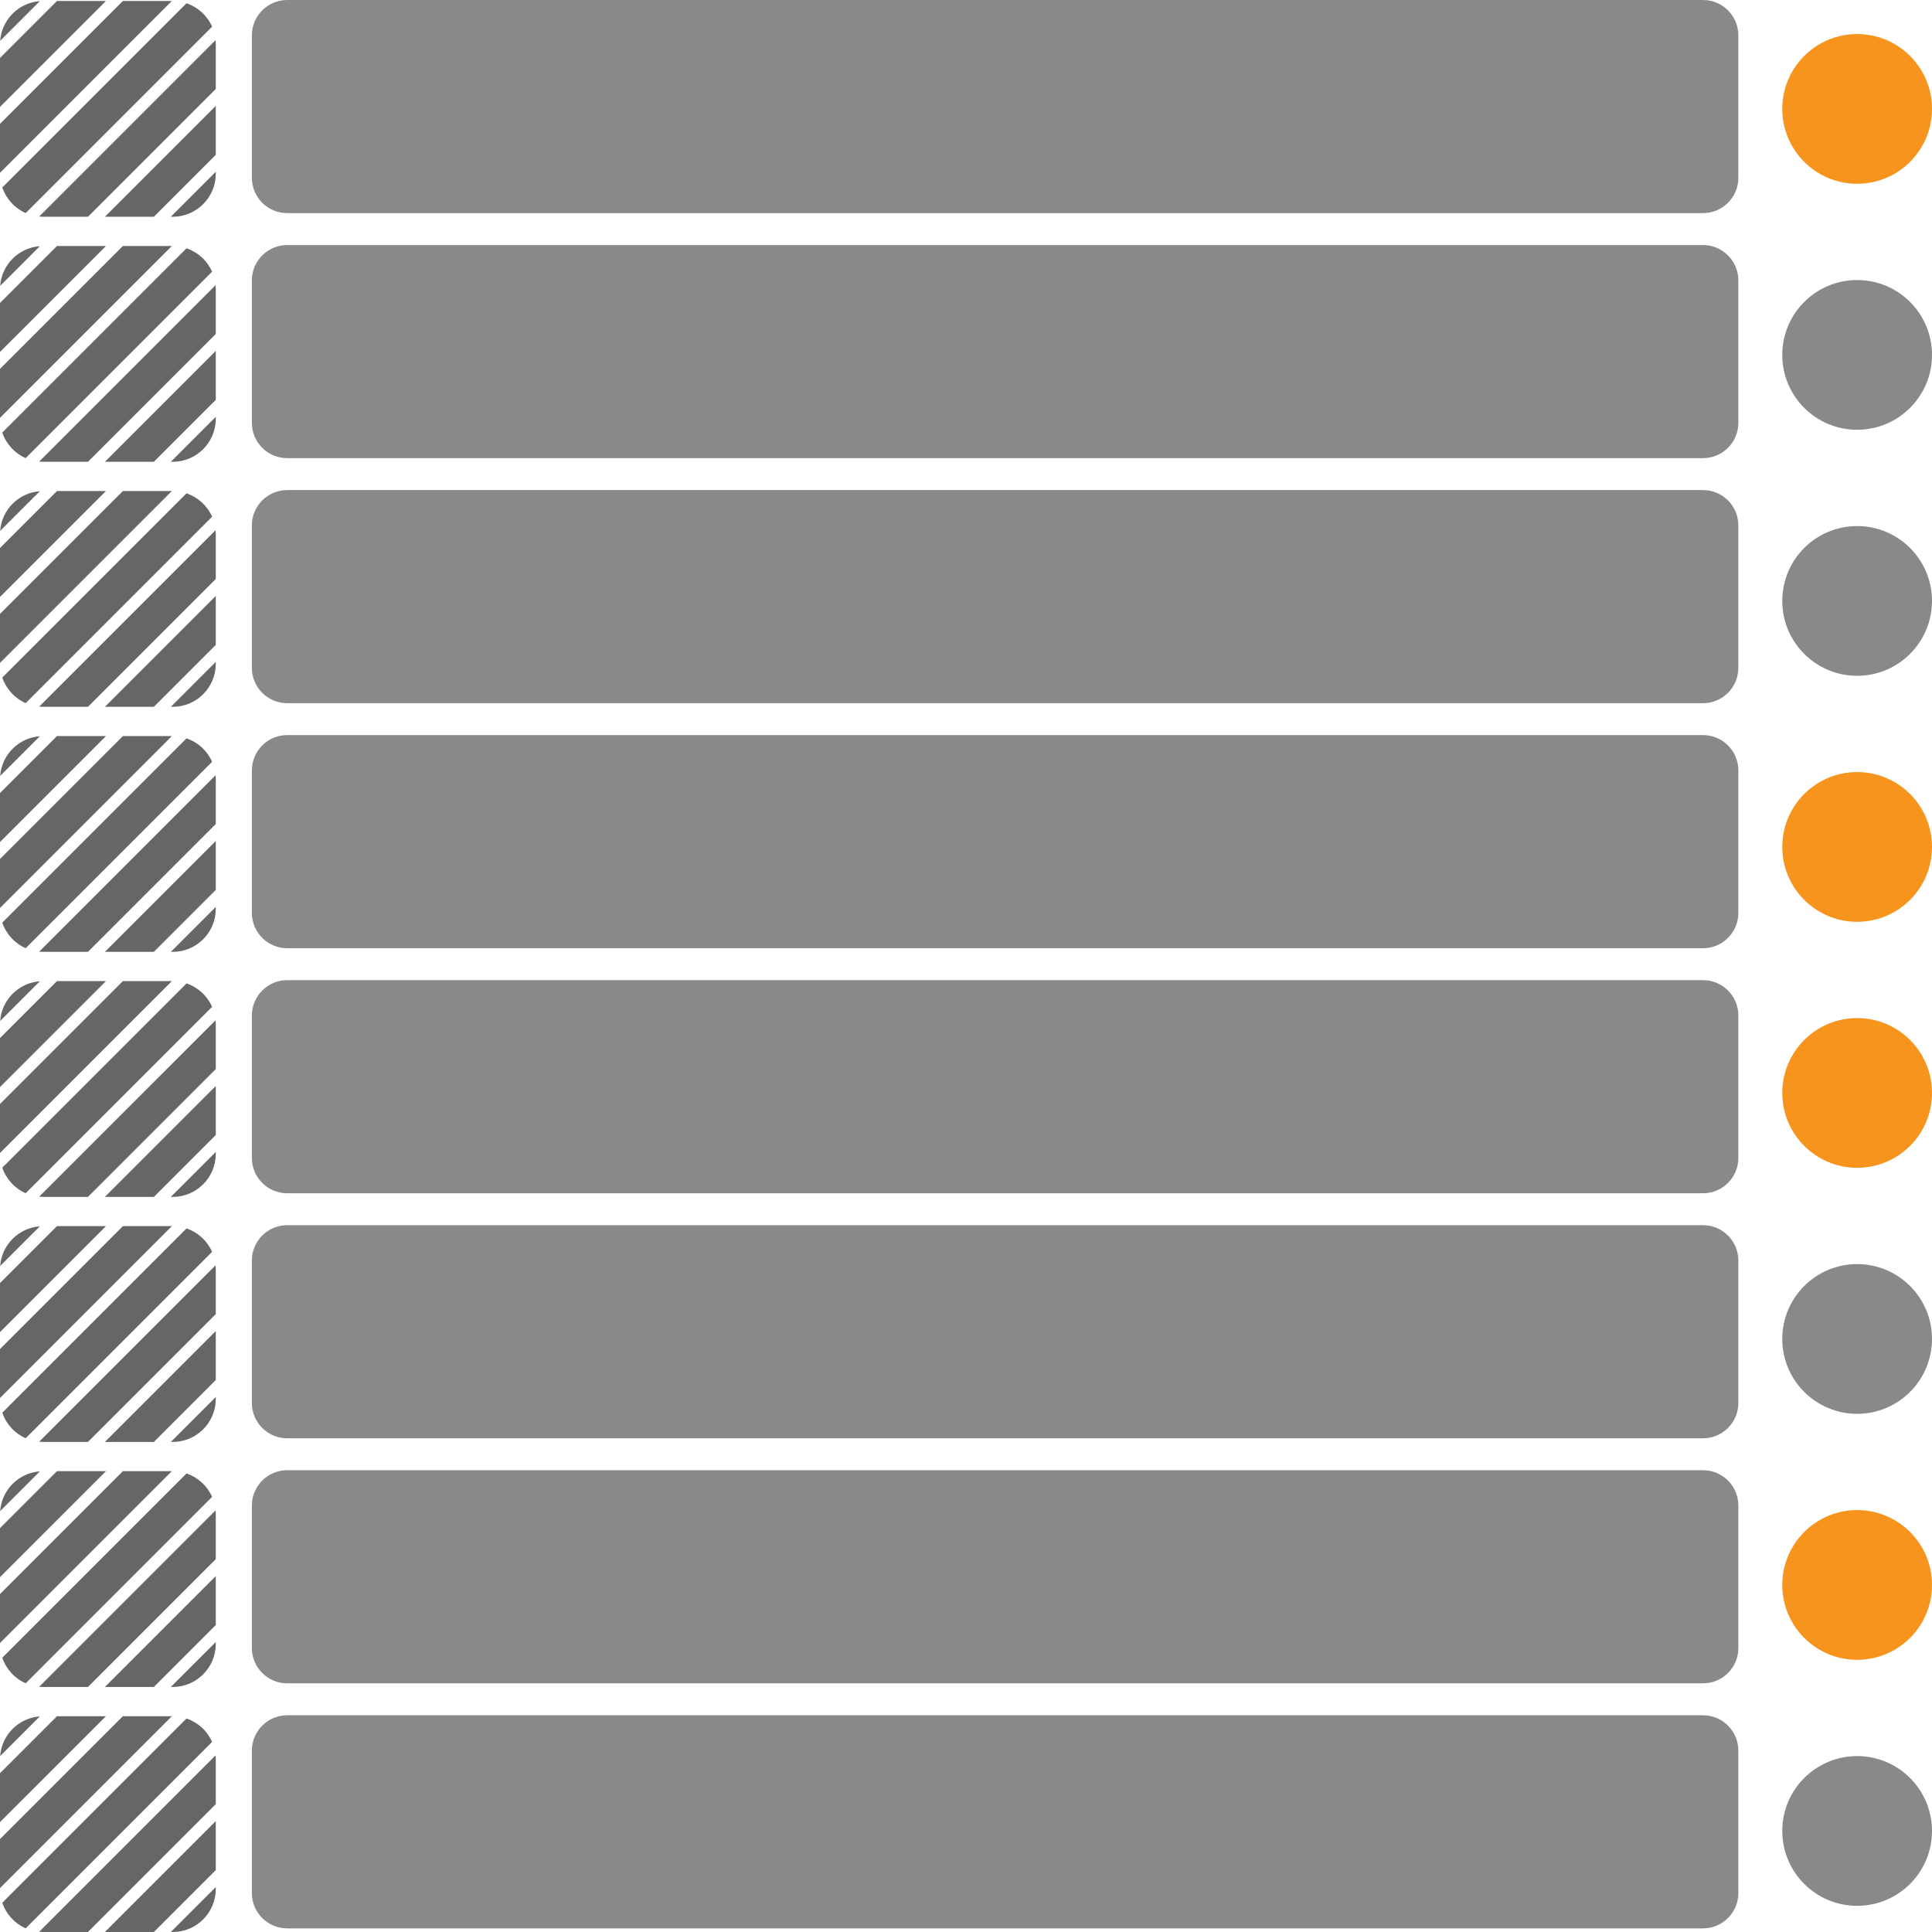
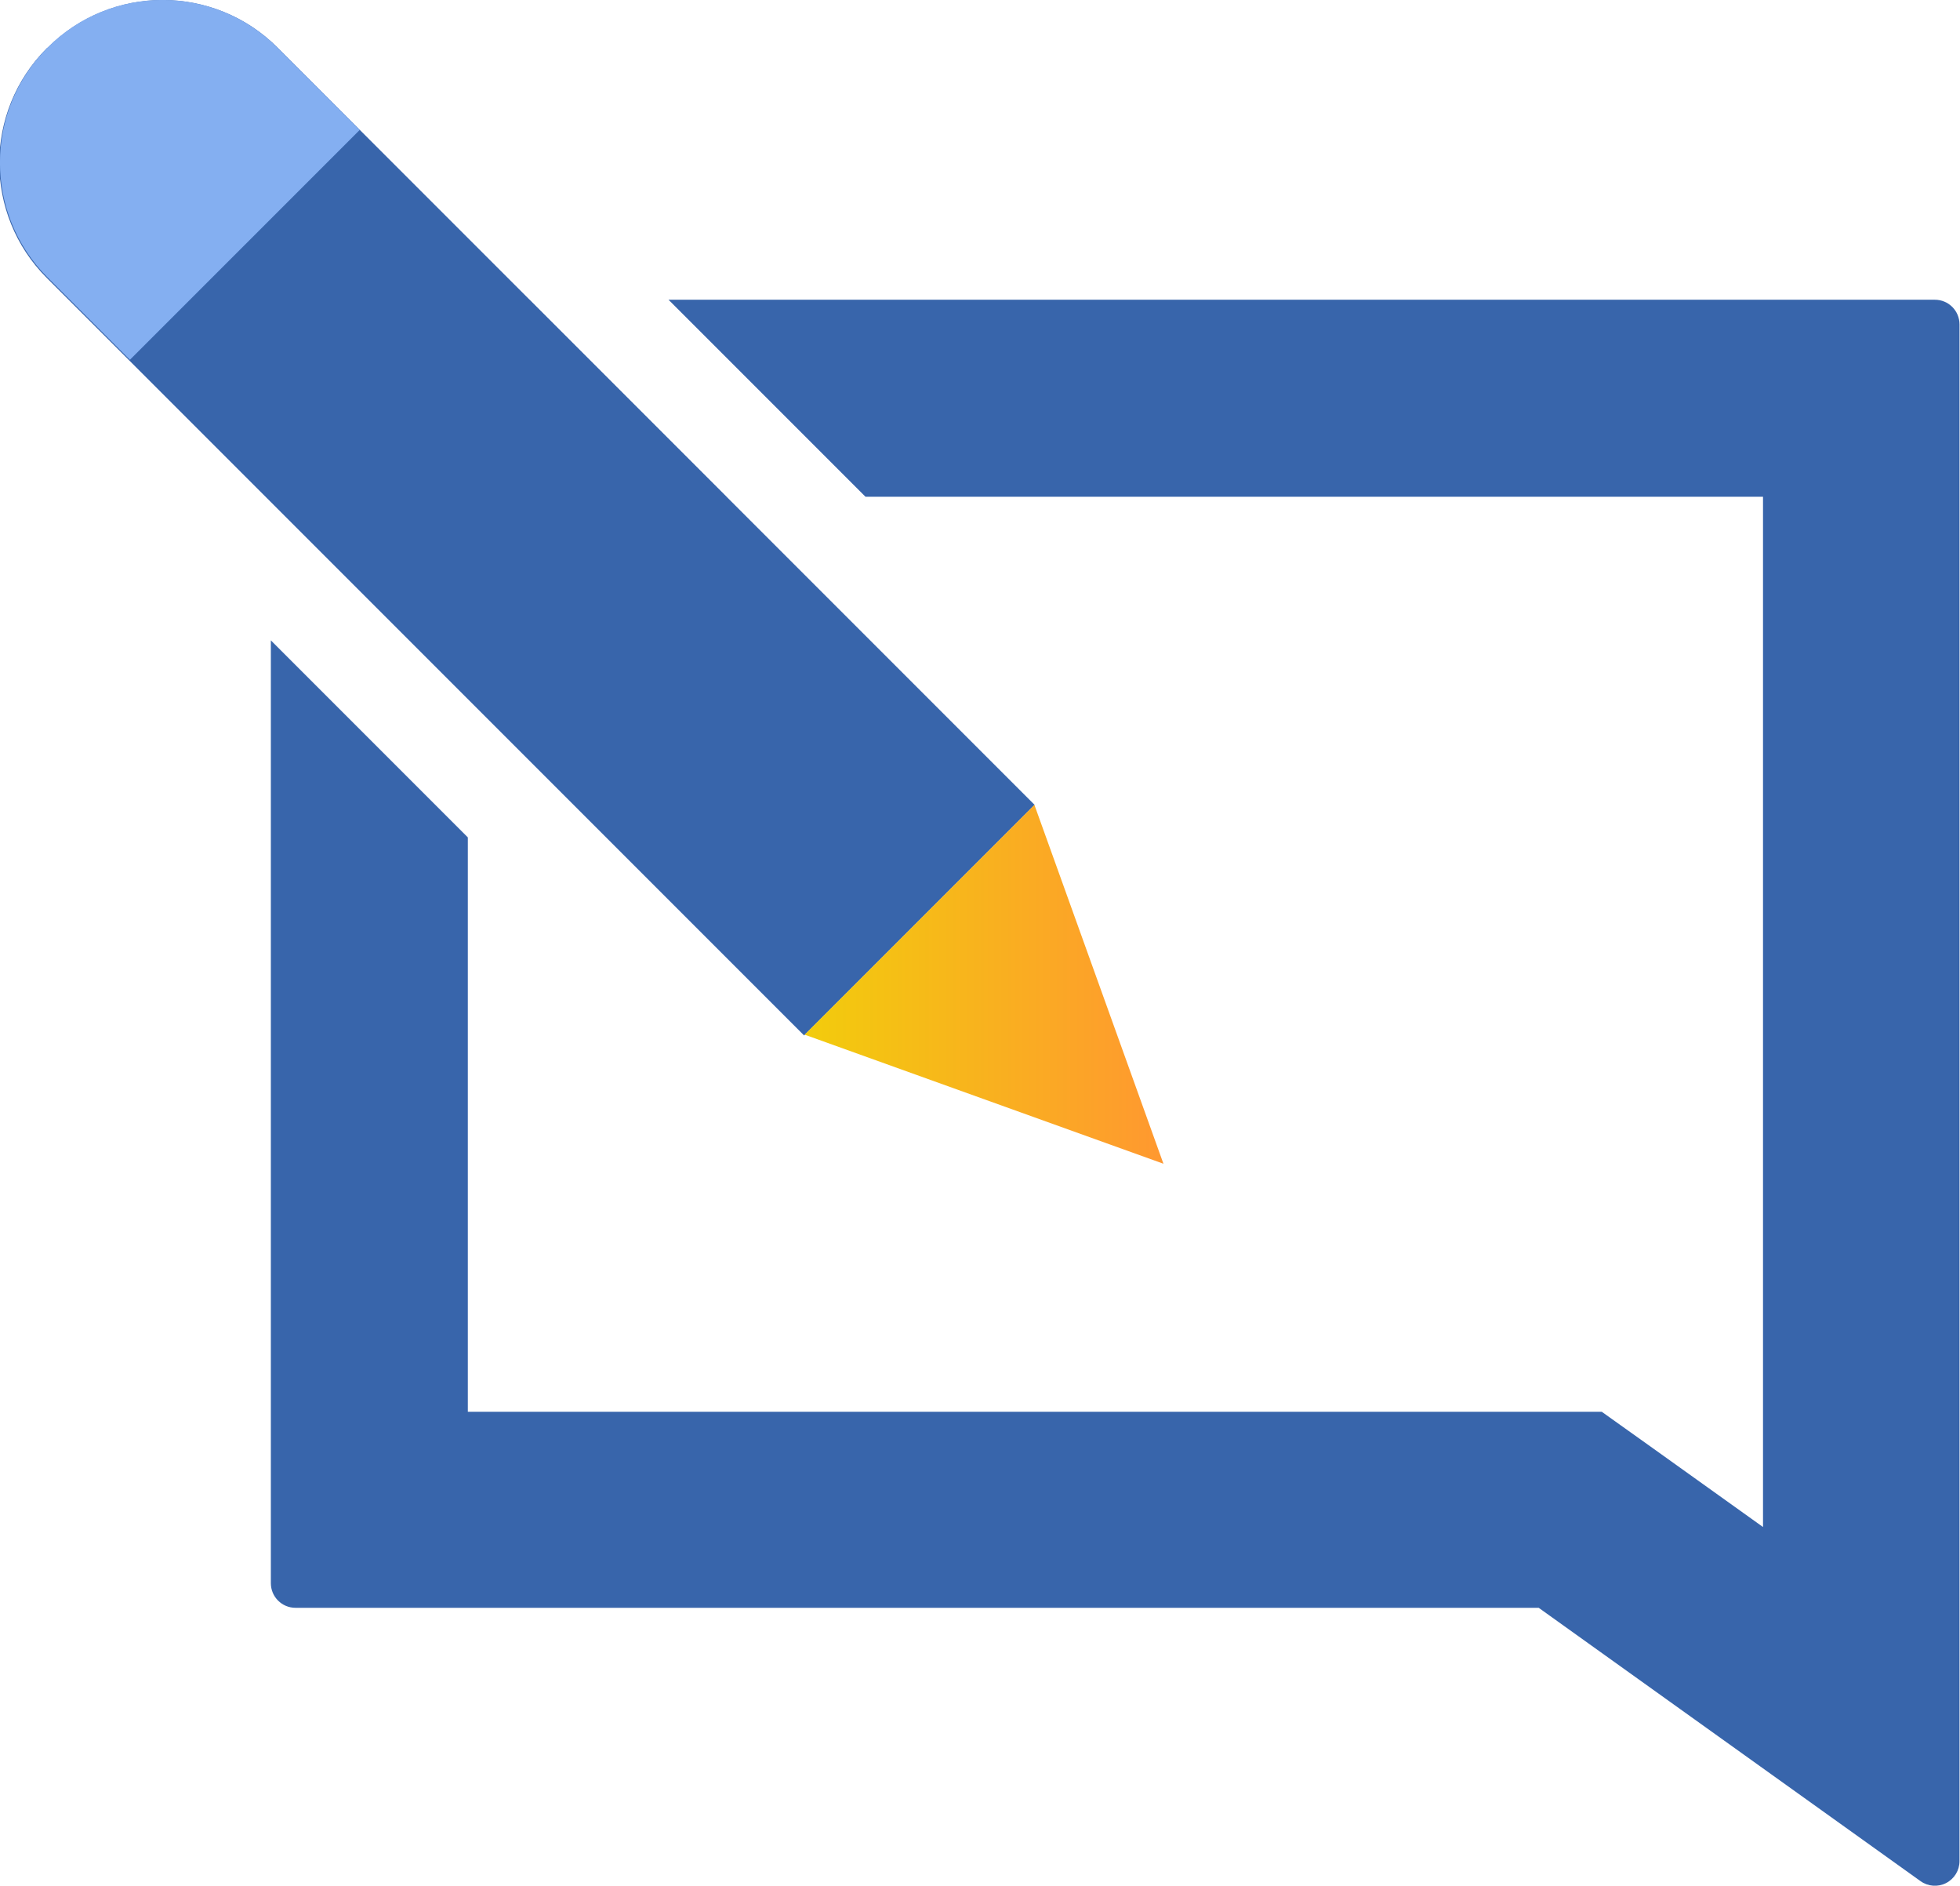
- <svg xmlns="http://www.w3.org/2000/svg" version="1.1" id="Layer_1" x="0px" y="0px" width="100px" height="100px" viewBox="0 0 100 100" style="enable-background:new 0 0 100 100;" xml:space="preserve">
-   <g>
-     <g>
-       <path style="fill:#666666;" d="M8.842,11.219h0.1c1.228,0,2.227-0.999,2.227-2.227v-0.1L8.842,11.219z" />
-       <path style="fill:#666666;" d="M0.008,2.113l2.054-2.054C0.966,0.139,0.089,1.016,0.008,2.113z" />
-       <polygon style="fill:#666666;" points="0,2.998 0,5.533 5.484,0.05 2.948,0.05   " />
-       <polygon style="fill:#666666;" points="6.361,0.05 0,6.411 0,8.946 8.896,0.05   " />
-       <path style="fill:#666666;" d="M11.169,2.277c0-0.068-0.004-0.134-0.01-0.2l-9.132,9.132c0.066,0.006,0.133,0.01,0.2,0.01h2.325    l6.617-6.617V2.277z" />
-       <path style="fill:#666666;" d="M9.654,0.169L0.119,9.704c0.201,0.592,0.643,1.073,1.211,1.324l9.649-9.649    C10.728,0.812,10.247,0.37,9.654,0.169z" />
-       <polygon style="fill:#666666;" points="11.169,5.479 5.429,11.219 7.964,11.219 11.169,8.014   " />
+ <svg xmlns="http://www.w3.org/2000/svg" viewBox="0 0 79.6 76.57">
+   <defs>
+     <style>.cls-1{fill:#3865ab;}.cls-2{fill:url(#linear-gradient);}.cls-3{fill:#84aff1;}</style>
+     <linearGradient id="linear-gradient" x1="32.68" y1="39.96" x2="47.25" y2="39.96" gradientUnits="userSpaceOnUse">
+       <stop offset="0" stop-color="#f2cc0c" />
+       <stop offset="1" stop-color="#ff9830" />
+     </linearGradient>
+   </defs>
+   <g id="Layer_2" data-name="Layer 2">
+     <g id="Layer_1-2" data-name="Layer 1">
+       <path class="cls-1" d="M19.64-5.4h0a6.6,6.6,0,0,1,6.6,6.6V44.68a0,0,0,0,1,0,0H13a0,0,0,0,1,0,0V1.19a6.6,6.6,0,0,1,6.6-6.6Z" transform="translate(-8.13 19.64) rotate(-45)" />
+       <polygon class="cls-2" points="42.01 32.68 32.68 42.01 47.25 47.25 42.01 32.68" />
+       <path class="cls-3" d="M5.94.27h0a6.6,6.6,0,0,1,6.6,6.6V11.6a0,0,0,0,1,0,0H-.66a0,0,0,0,1,0,0V6.87A6.6,6.6,0,0,1,5.94.27Z" transform="translate(-2.46 5.94) rotate(-45)" />
+       <polygon class="cls-1" points="11 12.17 11 20.33 19 28.33 19 20.17 29.49 20.17 21.49 12.17 11 12.17" />
+       <path class="cls-1" d="M27.15,12.17l8,8H71.6V62l-4.46-3.19-2.09-1.49H19V34l-8-8V64.28a1,1,0,0,0,1,1H62.49L78,76.38a1,1,0,0,0,1.58-.81V13.17a1,1,0,0,0-1-1Z" />
    </g>
-     <path style="fill:#898989;" d="M88.146,11.031H14.866c-1.011,0-1.83-0.82-1.83-1.83v-7.37c0-1.011,0.82-1.831,1.83-1.831h73.281   c1.011,0,1.83,0.82,1.83,1.831v7.37C89.977,10.212,89.157,11.031,88.146,11.031z" />
-     <g>
-       <path style="fill:#666666;" d="M8.842,23.902h0.1c1.228,0,2.227-0.999,2.227-2.227v-0.1L8.842,23.902z" />
-       <path style="fill:#666666;" d="M0.008,14.796l2.054-2.054C0.966,12.822,0.089,13.699,0.008,14.796z" />
-       <polygon style="fill:#666666;" points="0,15.681 0,18.216 5.484,12.733 2.948,12.733   " />
-       <polygon style="fill:#666666;" points="6.361,12.733 0,19.094 0,21.629 8.896,12.733   " />
-       <path style="fill:#666666;" d="M11.169,14.96c0-0.068-0.004-0.134-0.01-0.2l-9.132,9.132c0.066,0.006,0.133,0.01,0.2,0.01h2.325    l6.617-6.617V14.96z" />
-       <path style="fill:#666666;" d="M9.654,12.852l-9.536,9.536c0.201,0.592,0.643,1.073,1.211,1.324l9.649-9.649    C10.728,13.495,10.247,13.053,9.654,12.852z" />
-       <polygon style="fill:#666666;" points="11.169,18.162 5.429,23.902 7.964,23.902 11.169,20.697   " />
-     </g>
-     <path style="fill:#898989;" d="M88.146,23.714H14.866c-1.011,0-1.83-0.82-1.83-1.83v-7.37c0-1.011,0.82-1.83,1.83-1.83h73.281   c1.011,0,1.83,0.82,1.83,1.83v7.37C89.977,22.895,89.157,23.714,88.146,23.714z" />
-     <g>
-       <path style="fill:#666666;" d="M8.842,36.585h0.1c1.228,0,2.227-0.999,2.227-2.227v-0.1L8.842,36.585z" />
-       <path style="fill:#666666;" d="M0.008,27.479l2.054-2.054C0.966,25.505,0.089,26.382,0.008,27.479z" />
-       <polygon style="fill:#666666;" points="0,28.364 0,30.899 5.484,25.416 2.948,25.416   " />
-       <polygon style="fill:#666666;" points="6.361,25.416 0,31.777 0,34.312 8.896,25.416   " />
-       <path style="fill:#666666;" d="M11.169,27.643c0-0.068-0.004-0.134-0.01-0.2l-9.132,9.132c0.066,0.006,0.133,0.01,0.2,0.01h2.325    l6.617-6.617V27.643z" />
-       <path style="fill:#666666;" d="M9.654,25.535L0.119,35.07c0.201,0.592,0.643,1.073,1.211,1.324l9.649-9.649    C10.728,26.178,10.247,25.736,9.654,25.535z" />
-       <polygon style="fill:#666666;" points="11.169,30.845 5.429,36.585 7.964,36.585 11.169,33.38   " />
-     </g>
-     <path style="fill:#898989;" d="M88.146,36.397H14.866c-1.011,0-1.83-0.82-1.83-1.831v-7.37c0-1.011,0.82-1.83,1.83-1.83h73.281   c1.011,0,1.83,0.82,1.83,1.83v7.37C89.977,35.578,89.157,36.397,88.146,36.397z" />
-     <g>
-       <path style="fill:#666666;" d="M8.842,49.268h0.1c1.228,0,2.227-0.999,2.227-2.227v-0.1L8.842,49.268z" />
-       <path style="fill:#666666;" d="M0.008,40.162l2.054-2.054C0.966,38.188,0.089,39.065,0.008,40.162z" />
-       <polygon style="fill:#666666;" points="0,41.047 0,43.582 5.484,38.099 2.948,38.099   " />
-       <polygon style="fill:#666666;" points="6.361,38.099 0,44.46 0,46.995 8.896,38.099   " />
-       <path style="fill:#666666;" d="M11.169,40.326c0-0.068-0.004-0.134-0.01-0.2l-9.132,9.132c0.066,0.006,0.133,0.01,0.2,0.01h2.325    l6.617-6.617V40.326z" />
-       <path style="fill:#666666;" d="M9.654,38.218l-9.536,9.536c0.201,0.592,0.643,1.073,1.211,1.324l9.649-9.649    C10.728,38.861,10.247,38.419,9.654,38.218z" />
-       <polygon style="fill:#666666;" points="11.169,43.528 5.429,49.268 7.964,49.268 11.169,46.063   " />
-     </g>
-     <path style="fill:#898989;" d="M88.146,49.08H14.866c-1.011,0-1.83-0.82-1.83-1.831v-7.37c0-1.011,0.82-1.831,1.83-1.831h73.281   c1.011,0,1.83,0.82,1.83,1.831v7.37C89.977,48.261,89.157,49.08,88.146,49.08z" />
-     <g>
-       <path style="fill:#666666;" d="M8.842,61.951h0.1c1.228,0,2.227-0.999,2.227-2.227v-0.1L8.842,61.951z" />
-       <path style="fill:#666666;" d="M0.008,52.845l2.054-2.054C0.966,50.871,0.089,51.748,0.008,52.845z" />
-       <polygon style="fill:#666666;" points="0,53.73 0,56.265 5.484,50.782 2.948,50.782   " />
-       <polygon style="fill:#666666;" points="6.361,50.782 0,57.143 0,59.678 8.896,50.782   " />
-       <path style="fill:#666666;" d="M11.169,53.009c0-0.068-0.004-0.134-0.01-0.2l-9.132,9.132c0.066,0.006,0.133,0.01,0.2,0.01h2.325    l6.617-6.617V53.009z" />
-       <path style="fill:#666666;" d="M9.654,50.901l-9.536,9.536c0.201,0.592,0.643,1.073,1.211,1.324l9.649-9.649    C10.728,51.544,10.247,51.102,9.654,50.901z" />
-       <polygon style="fill:#666666;" points="11.169,56.211 5.429,61.951 7.964,61.951 11.169,58.746   " />
-     </g>
-     <path style="fill:#898989;" d="M88.146,61.763H14.866c-1.011,0-1.83-0.82-1.83-1.83v-7.37c0-1.011,0.82-1.831,1.83-1.831h73.281   c1.011,0,1.83,0.82,1.83,1.831v7.37C89.977,60.944,89.157,61.763,88.146,61.763z" />
-     <g>
-       <path style="fill:#666666;" d="M8.842,74.634h0.1c1.228,0,2.227-0.999,2.227-2.227v-0.1L8.842,74.634z" />
-       <path style="fill:#666666;" d="M0.008,65.528l2.054-2.054C0.966,63.554,0.089,64.431,0.008,65.528z" />
-       <polygon style="fill:#666666;" points="0,66.413 0,68.948 5.484,63.465 2.948,63.465   " />
-       <polygon style="fill:#666666;" points="6.361,63.465 0,69.826 0,72.361 8.896,63.465   " />
-       <path style="fill:#666666;" d="M11.169,65.692c0-0.068-0.004-0.134-0.01-0.2l-9.132,9.132c0.066,0.006,0.133,0.01,0.2,0.01h2.325    l6.617-6.617V65.692z" />
-       <path style="fill:#666666;" d="M9.654,63.584l-9.536,9.536c0.201,0.592,0.643,1.073,1.211,1.324l9.649-9.649    C10.728,64.227,10.247,63.785,9.654,63.584z" />
-       <polygon style="fill:#666666;" points="11.169,68.894 5.429,74.634 7.964,74.634 11.169,71.429   " />
-     </g>
-     <path style="fill:#898989;" d="M88.146,74.446H14.866c-1.011,0-1.83-0.82-1.83-1.83v-7.37c0-1.011,0.82-1.831,1.83-1.831h73.281   c1.011,0,1.83,0.82,1.83,1.831v7.37C89.977,73.627,89.157,74.446,88.146,74.446z" />
-     <g>
-       <path style="fill:#666666;" d="M8.842,87.317h0.1c1.228,0,2.227-0.999,2.227-2.227v-0.1L8.842,87.317z" />
-       <path style="fill:#666666;" d="M0.008,78.211l2.054-2.054C0.966,76.237,0.089,77.114,0.008,78.211z" />
-       <polygon style="fill:#666666;" points="0,79.096 0,81.631 5.484,76.148 2.948,76.148   " />
-       <polygon style="fill:#666666;" points="6.361,76.148 0,82.509 0,85.044 8.896,76.148   " />
-       <path style="fill:#666666;" d="M11.169,78.375c0-0.068-0.004-0.134-0.01-0.2l-9.132,9.132c0.066,0.006,0.133,0.01,0.2,0.01h2.325    l6.617-6.617V78.375z" />
-       <path style="fill:#666666;" d="M9.654,76.267l-9.536,9.536c0.201,0.592,0.643,1.073,1.211,1.324l9.649-9.649    C10.728,76.91,10.247,76.468,9.654,76.267z" />
-       <polygon style="fill:#666666;" points="11.169,81.577 5.429,87.317 7.964,87.317 11.169,84.112   " />
-     </g>
-     <path style="fill:#898989;" d="M88.146,87.129H14.866c-1.011,0-1.83-0.82-1.83-1.83v-7.37c0-1.011,0.82-1.831,1.83-1.831h73.281   c1.011,0,1.83,0.82,1.83,1.831v7.37C89.977,86.31,89.157,87.129,88.146,87.129z" />
-     <g>
-       <path style="fill:#666666;" d="M8.842,100h0.1c1.228,0,2.227-0.999,2.227-2.227v-0.1L8.842,100z" />
-       <path style="fill:#666666;" d="M0.008,90.894l2.054-2.054C0.966,88.92,0.089,89.797,0.008,90.894z" />
-       <polygon style="fill:#666666;" points="0,91.779 0,94.314 5.484,88.831 2.948,88.831   " />
-       <polygon style="fill:#666666;" points="6.361,88.831 0,95.192 0,97.727 8.896,88.831   " />
-       <path style="fill:#666666;" d="M11.169,91.058c0-0.068-0.004-0.134-0.01-0.2L2.027,99.99c0.066,0.006,0.133,0.01,0.2,0.01h2.325    l6.617-6.617V91.058z" />
-       <path style="fill:#666666;" d="M9.654,88.95l-9.536,9.536c0.201,0.592,0.643,1.073,1.211,1.324l9.649-9.649    C10.728,89.593,10.247,89.151,9.654,88.95z" />
-       <polygon style="fill:#666666;" points="11.169,94.26 5.429,100 7.964,100 11.169,96.795   " />
-     </g>
-     <path style="fill:#898989;" d="M88.146,99.812H14.866c-1.011,0-1.83-0.82-1.83-1.83v-7.37c0-1.011,0.82-1.83,1.83-1.83h73.281   c1.011,0,1.83,0.82,1.83,1.83v7.37C89.977,98.993,89.157,99.812,88.146,99.812z" />
-     <circle style="fill:#F7941E;" cx="96.125" cy="5.637" r="3.875" />
-     <circle style="fill:#898989;" cx="96.125" cy="18.37" r="3.875" />
-     <circle style="fill:#898989;" cx="96.125" cy="31.104" r="3.875" />
-     <circle style="fill:#F7941E;" cx="96.125" cy="43.837" r="3.875" />
-     <circle style="fill:#F7941E;" cx="96.125" cy="56.57" r="3.875" />
-     <circle style="fill:#898989;" cx="96.125" cy="69.304" r="3.875" />
-     <circle style="fill:#F7941E;" cx="96.125" cy="82.037" r="3.875" />
-     <circle style="fill:#898989;" cx="96.125" cy="94.77" r="3.875" />
  </g>
</svg>
